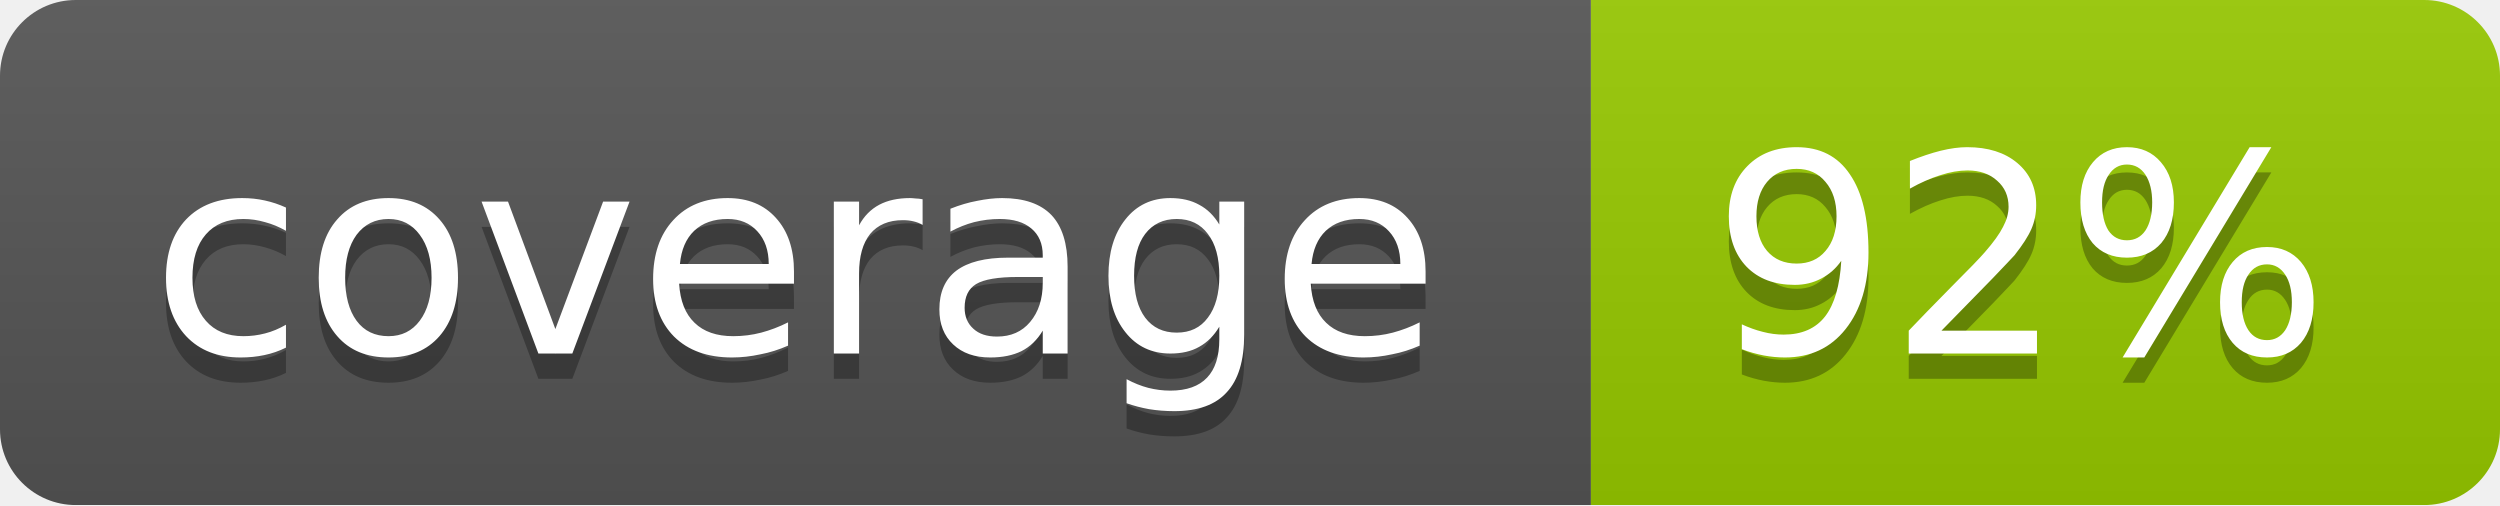
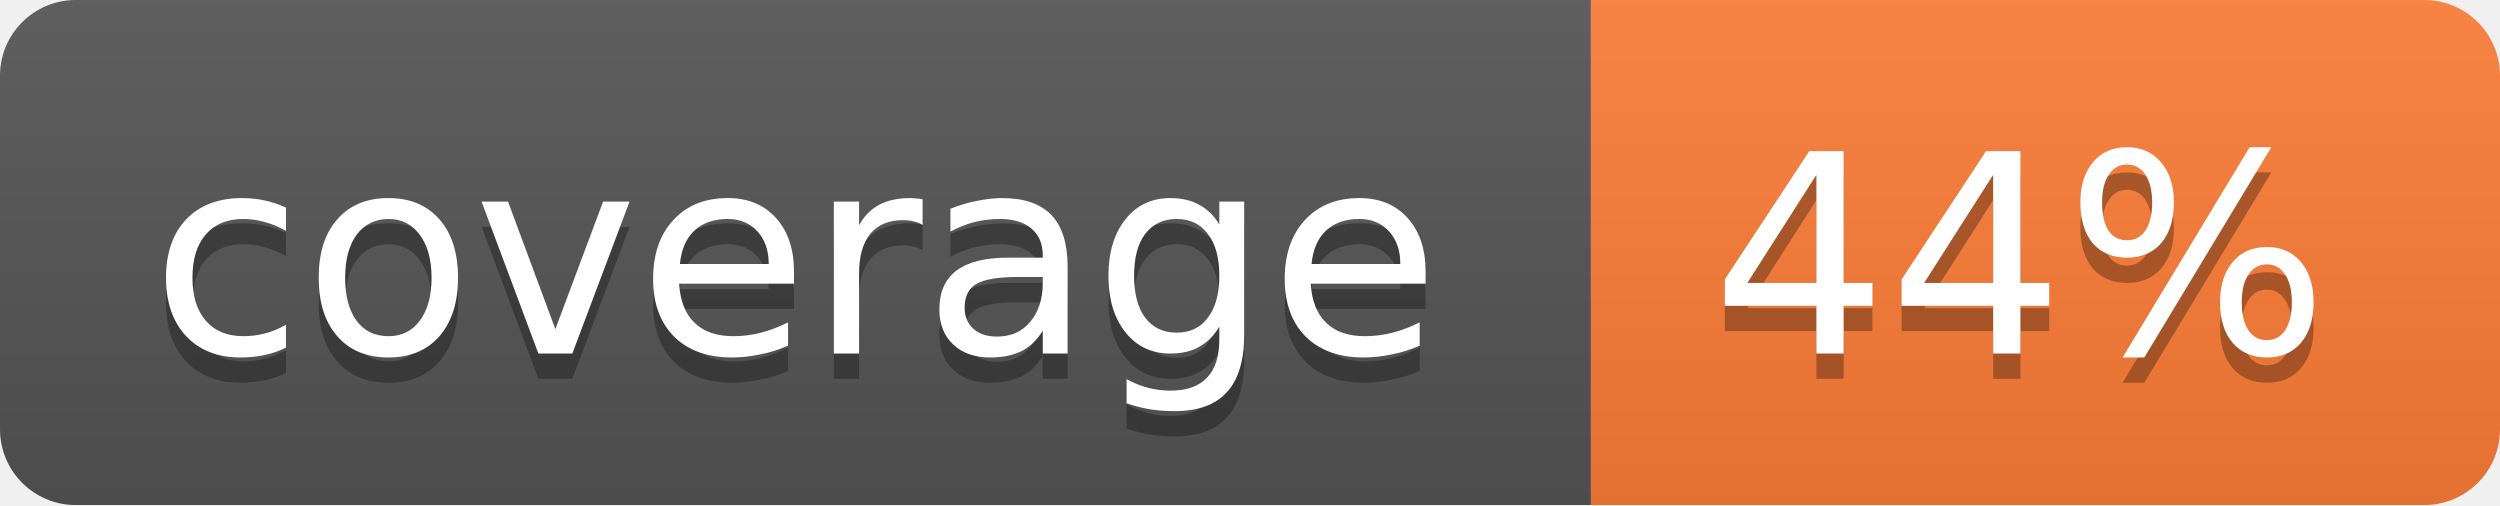
<svg xmlns="http://www.w3.org/2000/svg" width="99" height="20">
  <linearGradient id="b" x2="0" y2="100%">
    <stop offset="0" stop-color="#bbb" stop-opacity=".1" />
    <stop offset="1" stop-opacity=".1" />
  </linearGradient>
  <mask id="a">
    <rect width="99" height="20" rx="3" fill="#fff" />
  </mask>
  <g mask="url(#a)">
    <path fill="#555" d="M0 0h63v20H0z" />
-     <path fill="#97CA00" d="M63 0h36v20H63z" />
+     <path fill="#fe7d37" d="M63 0h36v20H63z" />
    <path fill="url(#b)" d="M0 0h99v20H0z" />
  </g>
  <g fill="#fff" text-anchor="middle" font-family="DejaVu Sans,Verdana,Geneva,sans-serif" font-size="11">
    <text x="31.5" y="15" fill="#010101" fill-opacity=".3">coverage</text>
    <text x="31.5" y="14">coverage</text>
-     <text x="80" y="15" fill="#010101" fill-opacity=".3">92%</text>
-     <text x="80" y="14">92%</text>
+     <text x="80" y="15" fill="#010101" fill-opacity=".3">44%</text>
+     <text x="80" y="14">44%</text>
  </g>
</svg>
